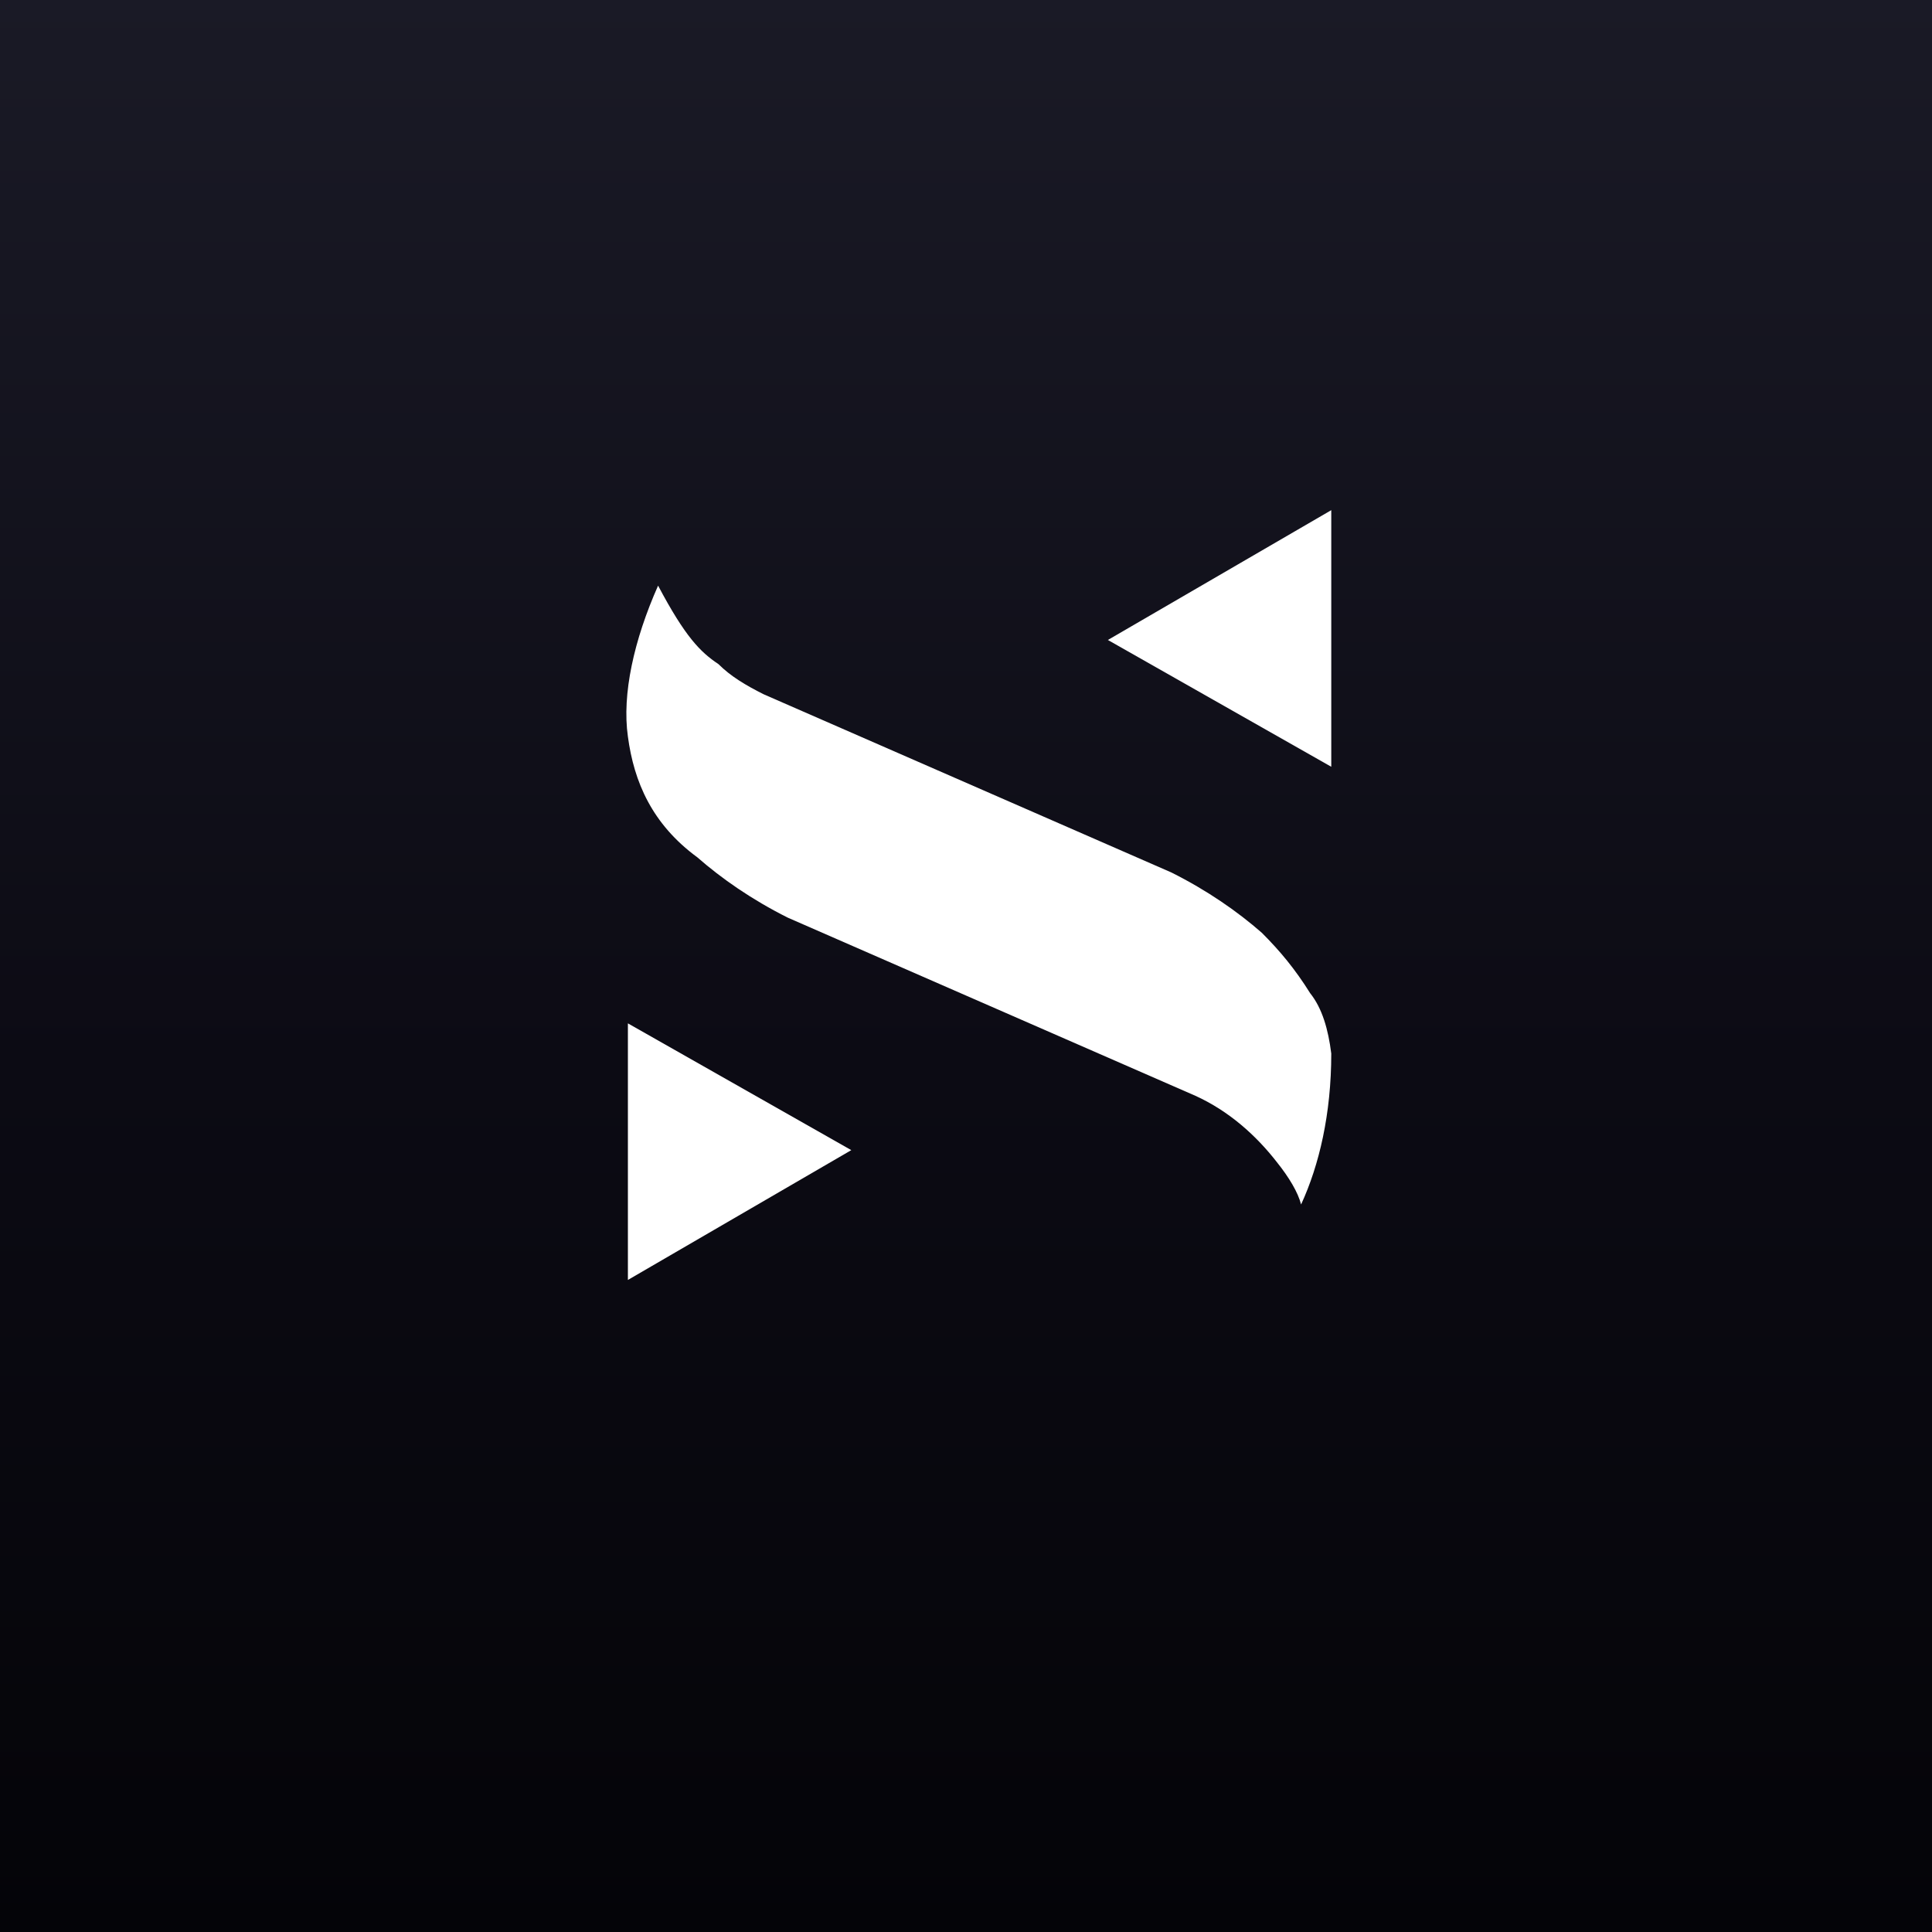
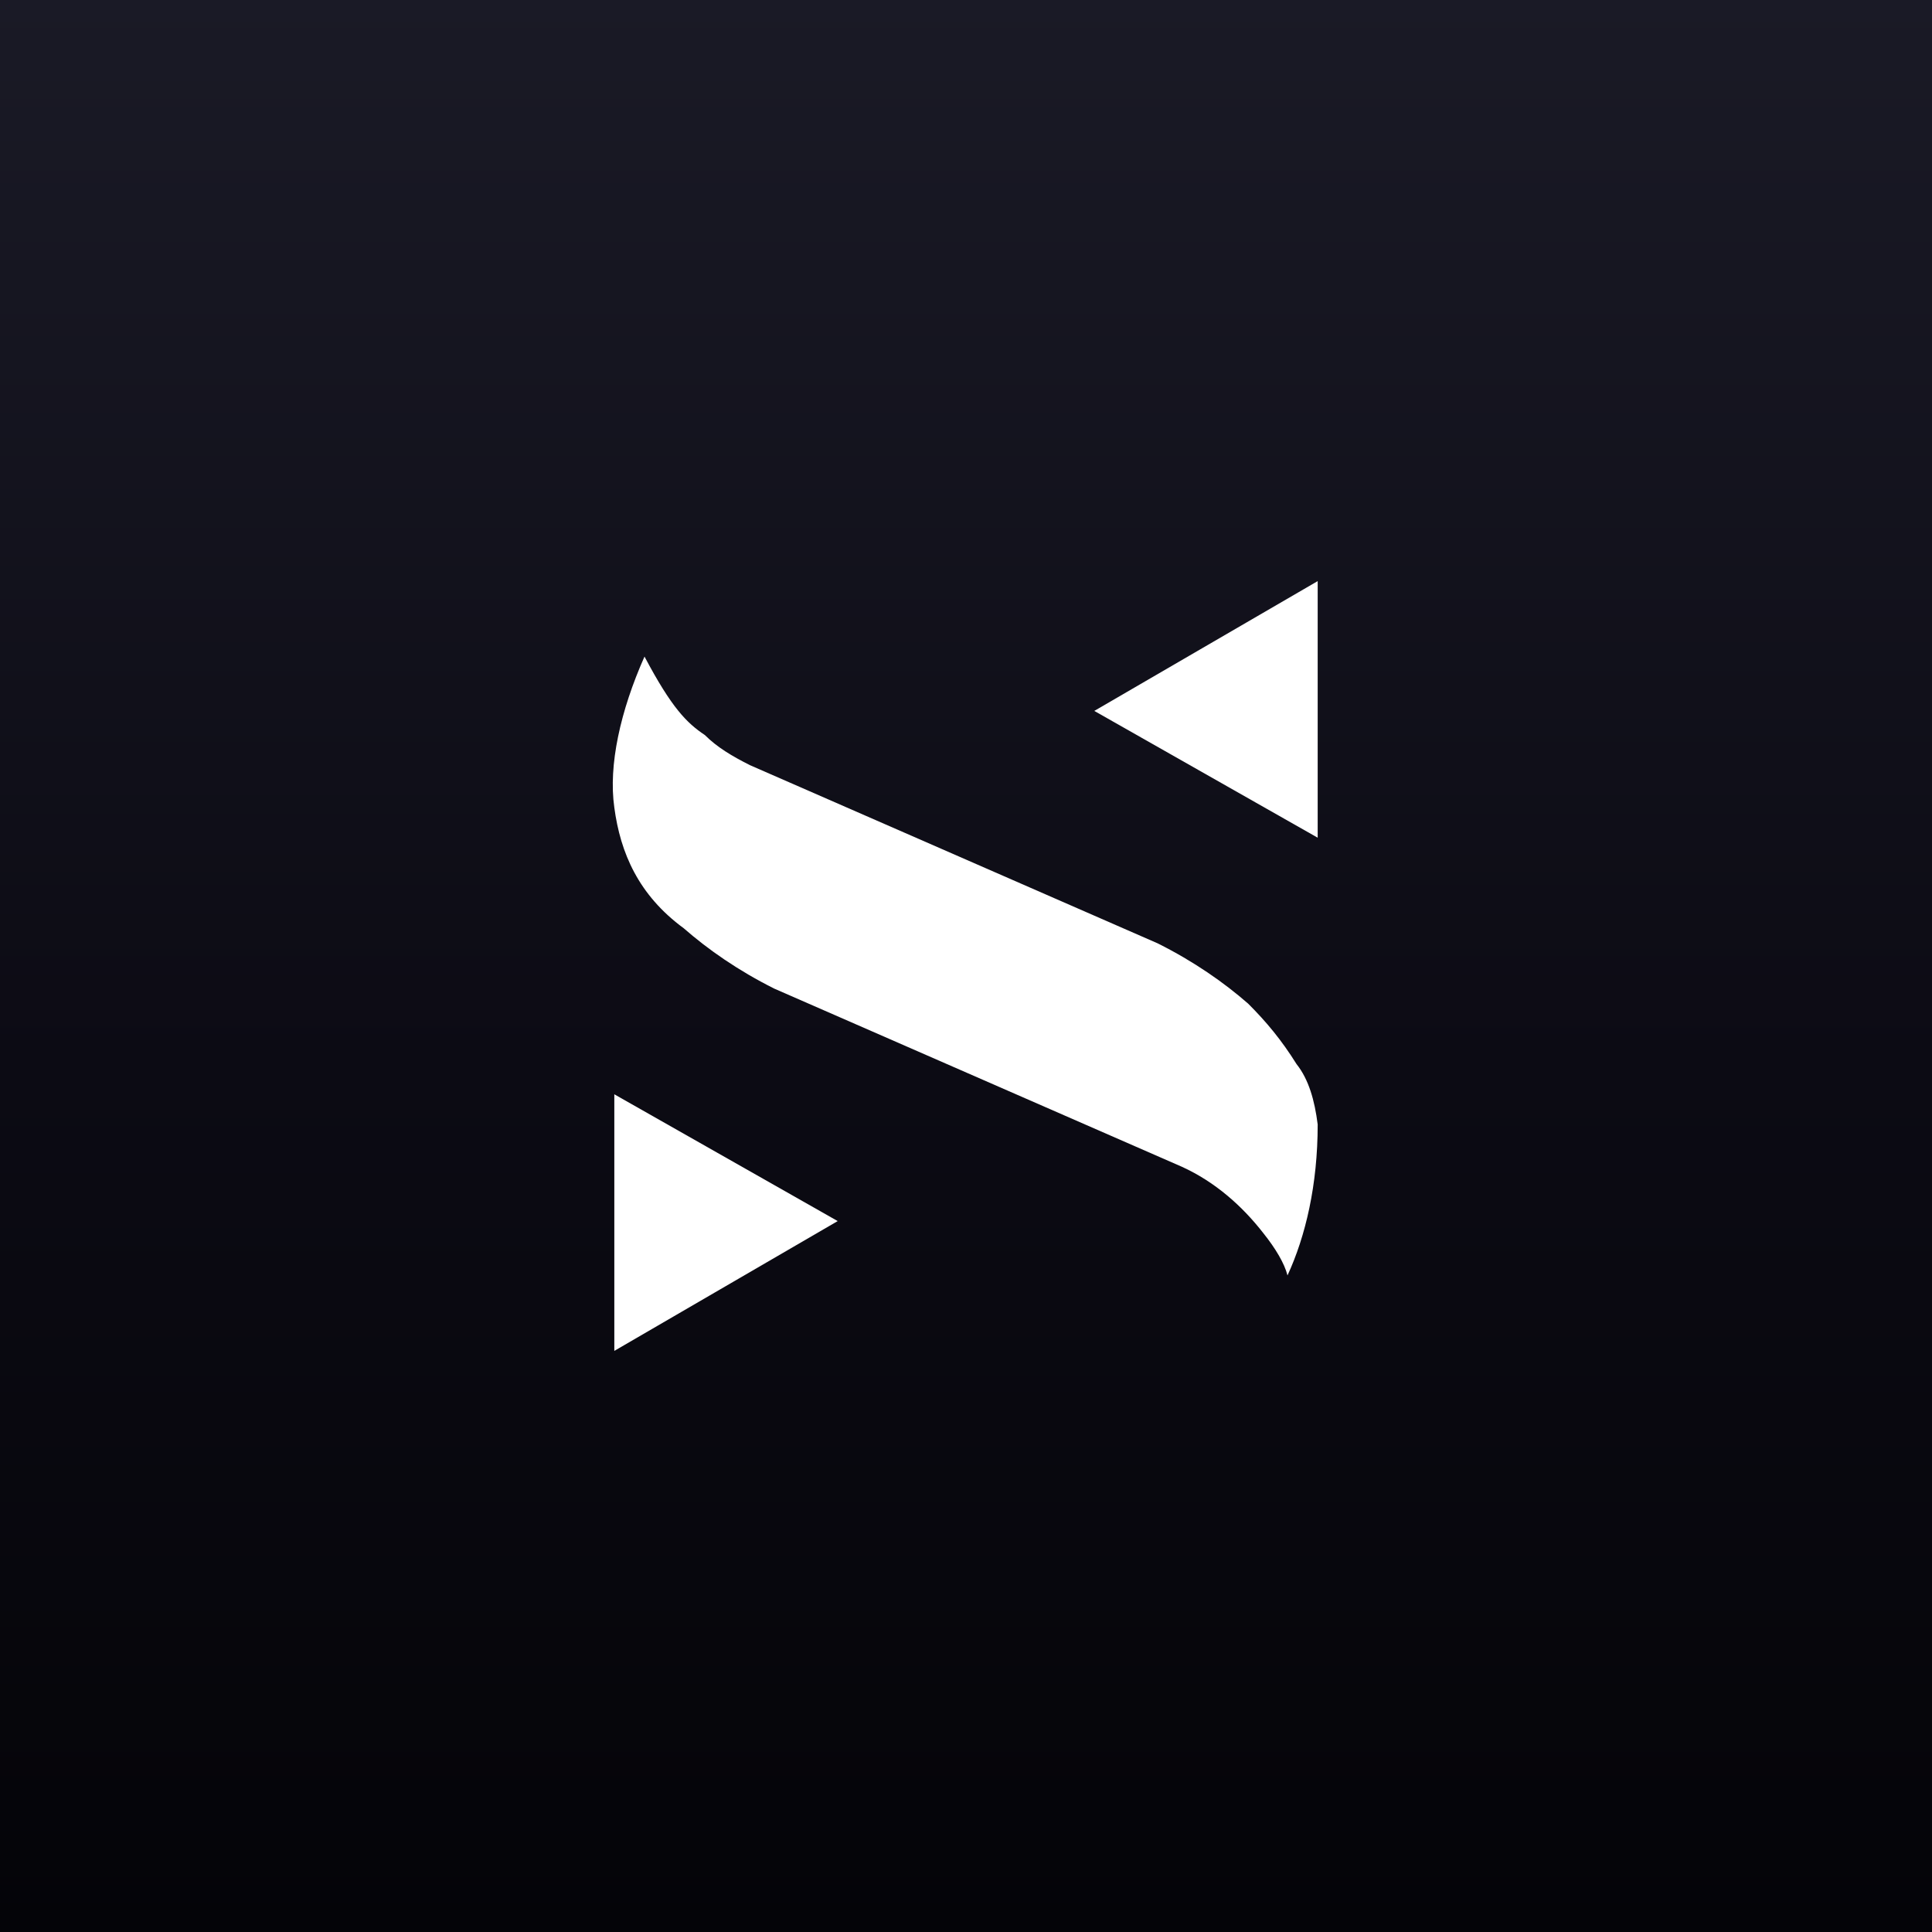
<svg xmlns="http://www.w3.org/2000/svg" width="1024" height="1024" viewBox="0 0 1024 1024">
  <defs>
    <linearGradient id="ground" x1="0" y1="0" x2="0" y2="1">
      <stop offset="0" stop-color="#1a1a26" />
      <stop offset="0.55" stop-color="#0c0b14" />
      <stop offset="1" stop-color="#040408" />
    </linearGradient>
  </defs>
  <rect width="1024" height="1024" fill="url(#ground)" />
  <svg x="176" y="176" width="672" height="672" viewBox="0 0 420 420">
-     <g transform="translate(0, 30)" fill="#ffffff">
+     <g transform="translate(-4.5, 53.5)" fill="#ffffff">
      <polygon points="257,72 331,29 331,114" />
      <polygon points="98,199 172,241 98,284" />
      <path d="M108 54 C100 72, 96 90, 98 104 C100 119, 106 133, 121 144 C129 151, 139 158, 151 164 L286 223 C297 228, 306 236, 313 245 C317 250, 320 255, 321 259 C327 246, 331 229, 331 209 C330 201, 328 194, 324 189 C319 181, 314 175, 308 169 C300 162, 290 155, 278 149 L143 90 C137 87, 132 84, 128 80 C122 76, 117 71, 108 54 Z" />
    </g>
  </svg>
</svg>
